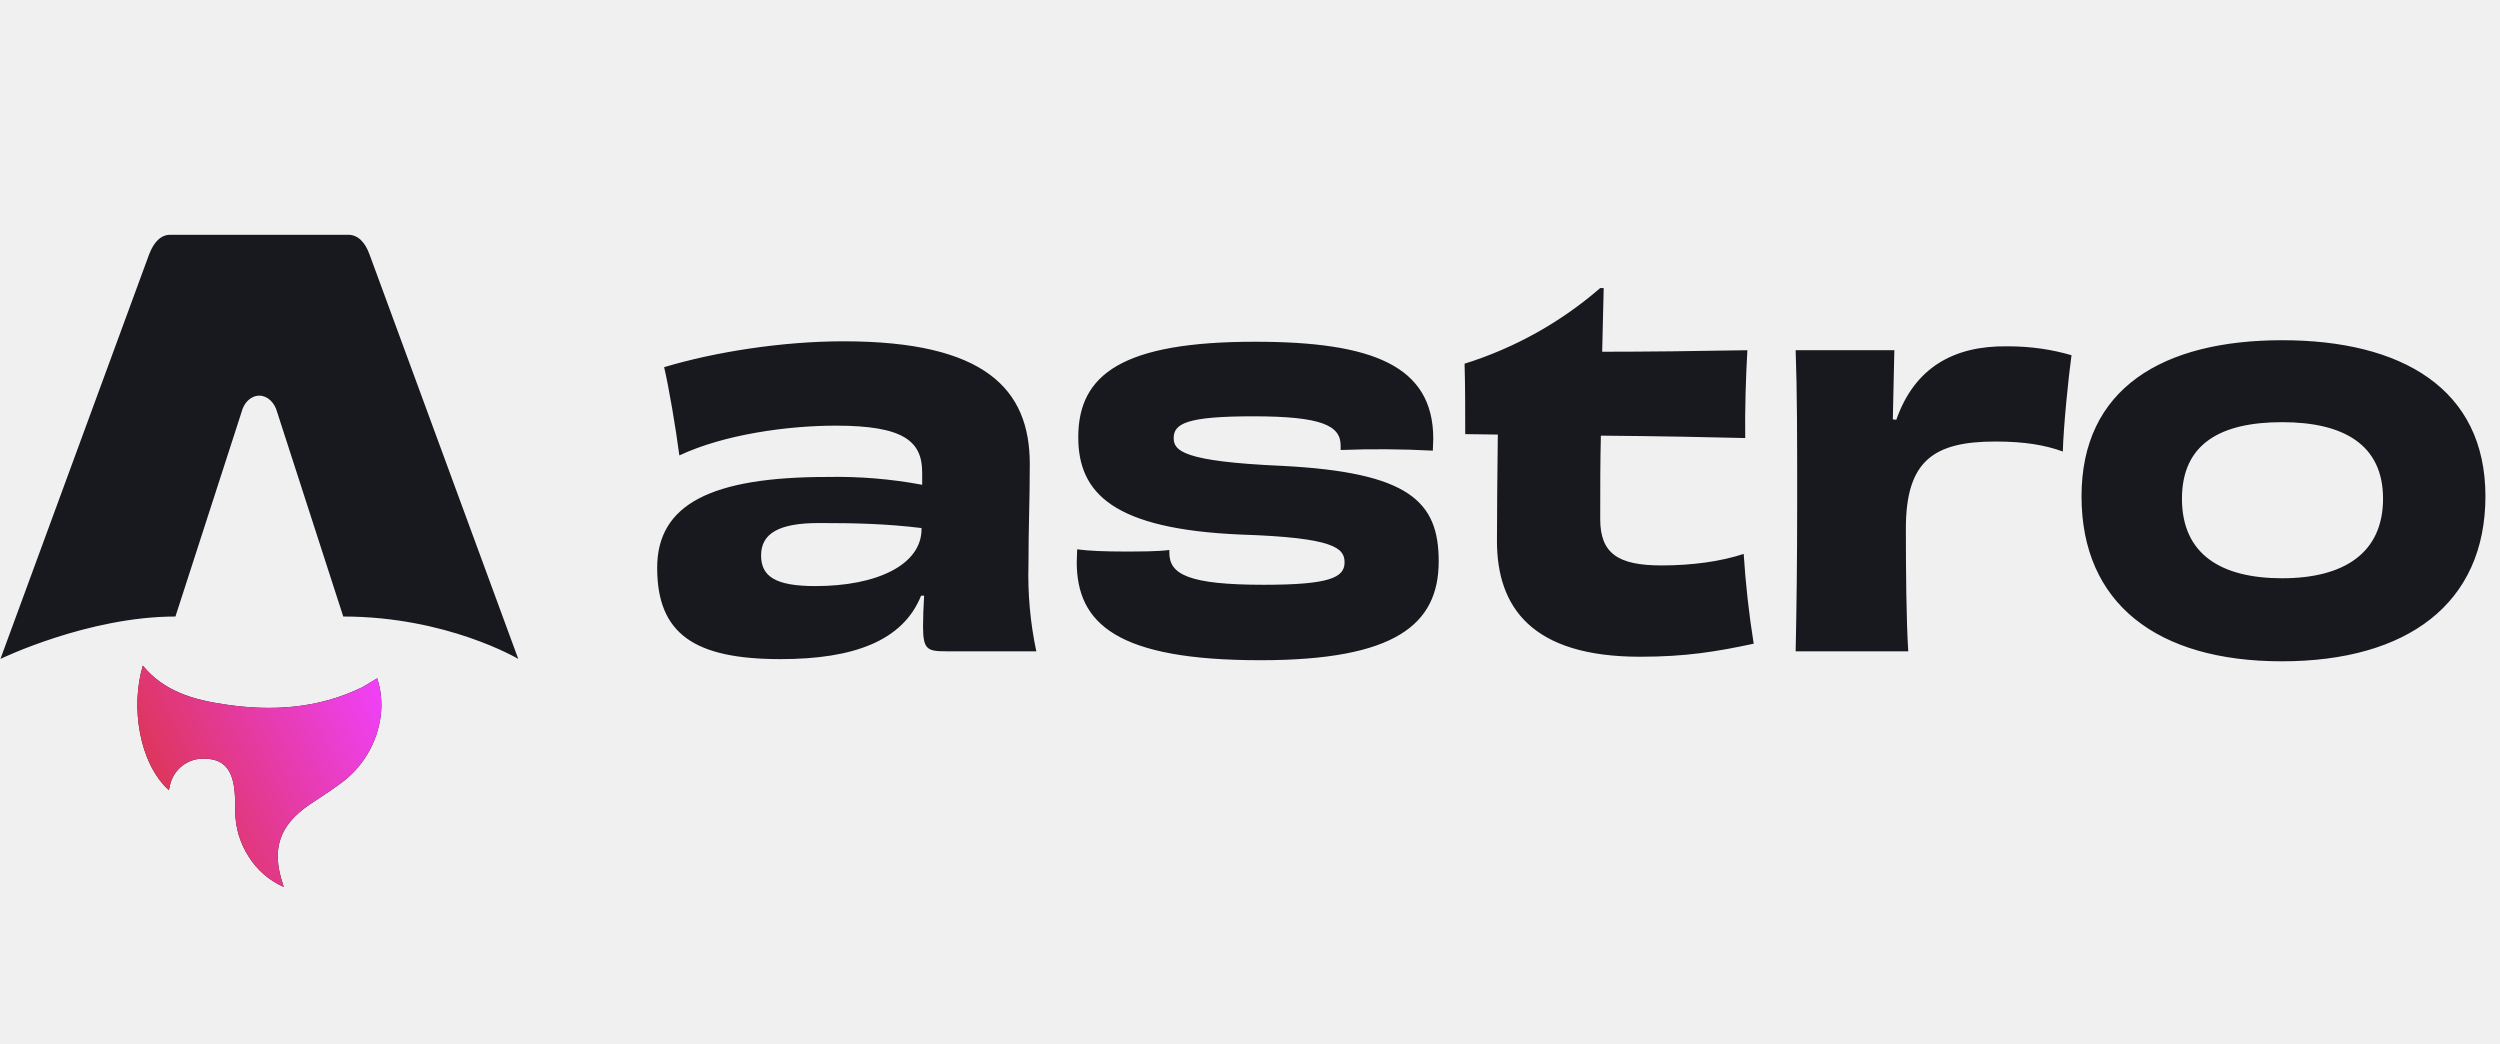
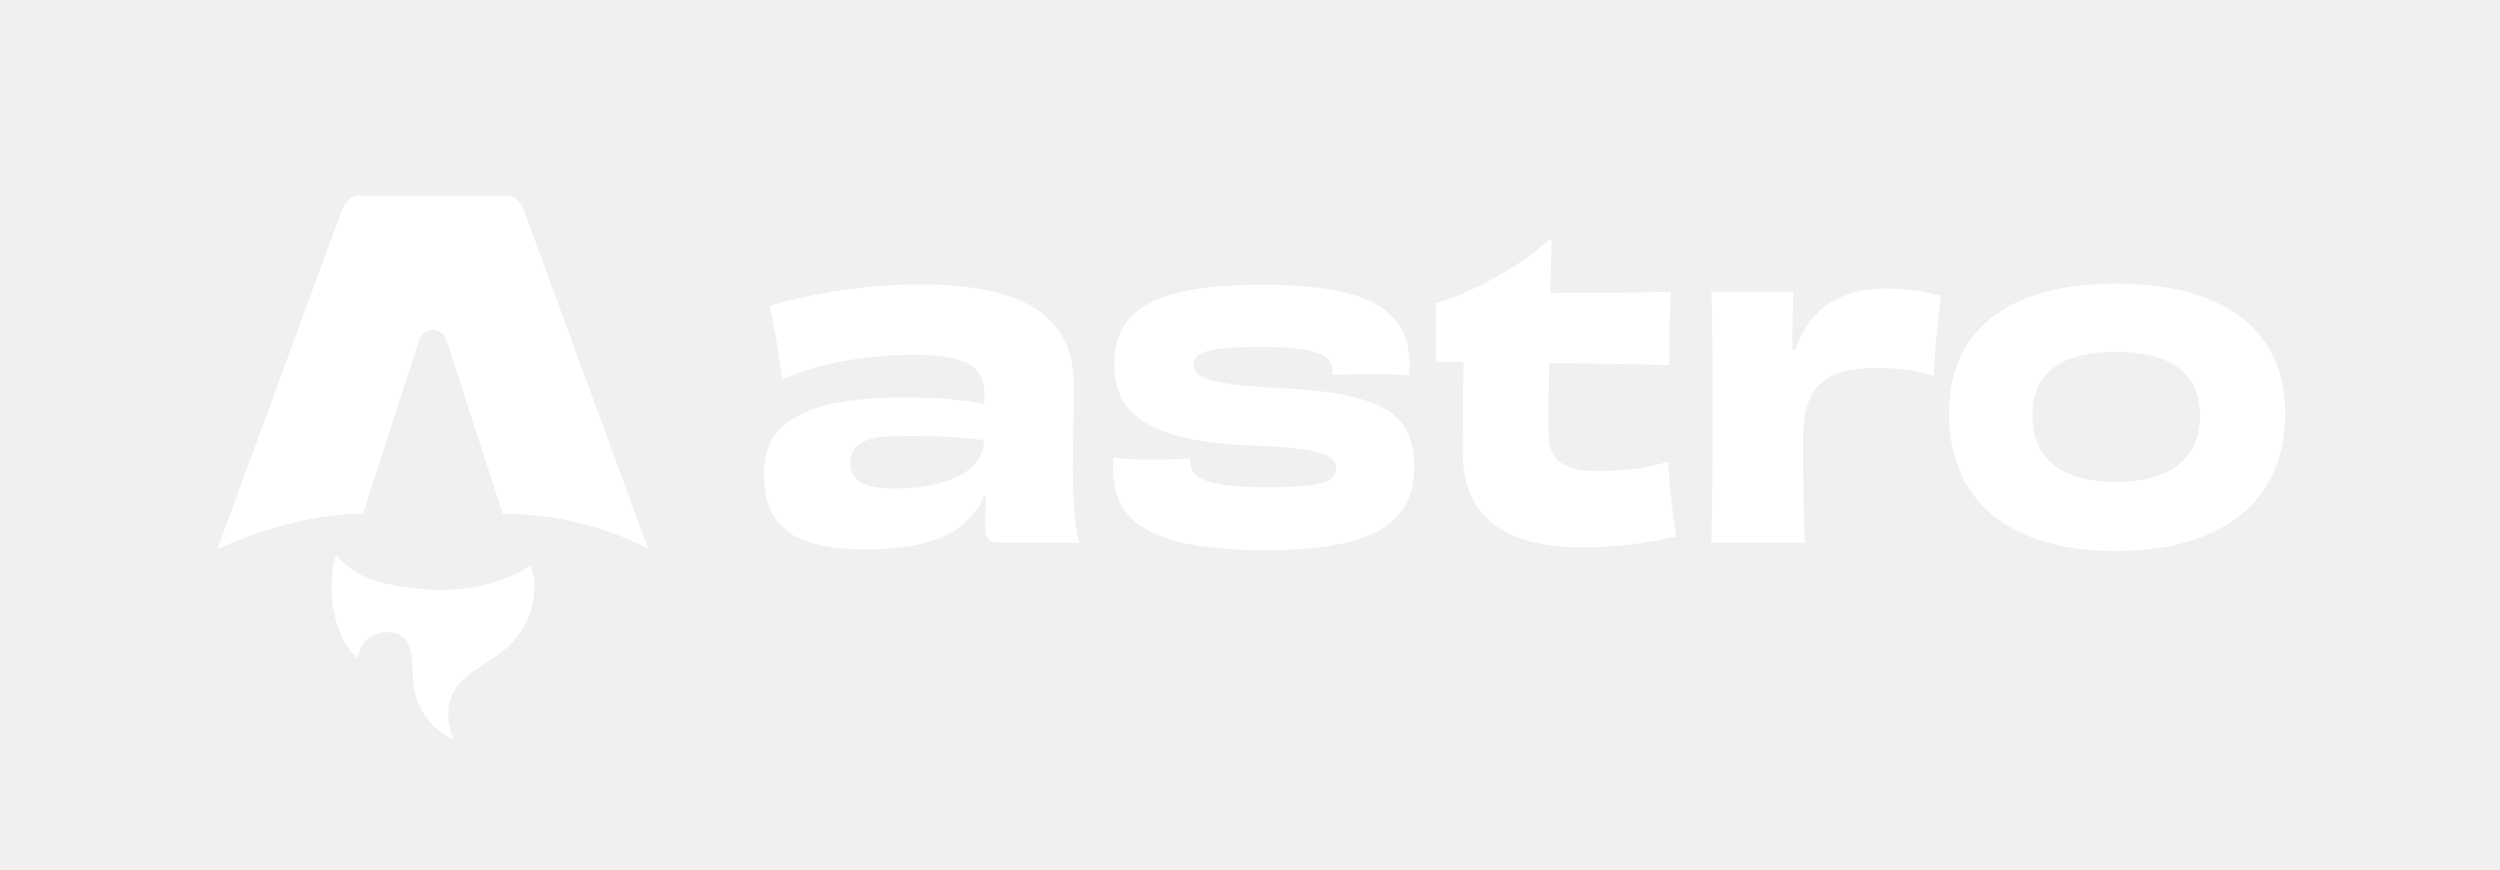
- <svg xmlns="http://www.w3.org/2000/svg" fill="none" width="115" height="48">
-   <path fill="#17191E" d="M7.77 36.35C6.4 35.11 6 32.51 6.57 30.62c.99 1.2 2.35 1.57 3.75 1.78 2.18.33 4.31.2 6.33-.78.23-.12.44-.27.7-.42.18.55.23 1.1.17 1.67a4.56 4.56 0 0 1-1.94 3.23c-.43.32-.9.61-1.34.91-1.38.94-1.76 2.03-1.24 3.62l.05.17a3.63 3.63 0 0 1-1.6-1.38 3.87 3.87 0 0 1-.63-2.1c0-.37 0-.74-.05-1.1-.13-.9-.55-1.3-1.33-1.32a1.56 1.56 0 0 0-1.63 1.26c0 .06-.03.12-.05.2Z" />
-   <path fill="url(#a)" d="M7.77 36.35C6.4 35.11 6 32.51 6.57 30.62c.99 1.2 2.35 1.57 3.75 1.78 2.18.33 4.31.2 6.33-.78.23-.12.44-.27.7-.42.18.55.23 1.1.17 1.67a4.56 4.56 0 0 1-1.94 3.23c-.43.32-.9.61-1.34.91-1.38.94-1.76 2.03-1.24 3.62l.05.17a3.63 3.63 0 0 1-1.6-1.38 3.87 3.87 0 0 1-.63-2.1c0-.37 0-.74-.05-1.1-.13-.9-.55-1.3-1.33-1.32a1.56 1.56 0 0 0-1.63 1.26c0 .06-.03.12-.05.2Z" />
-   <path fill="#17191E" d="M.02 30.31s4.02-1.95 8.05-1.95l3.04-9.4c.11-.45.44-.76.82-.76.37 0 .7.31.82.76l3.04 9.4c4.77 0 8.05 1.95 8.05 1.95L17 11.71c-.2-.56-.53-.91-.98-.91H7.83c-.44 0-.76.35-.97.9L.02 30.31Zm42.37-5.97c0 1.64-2.05 2.62-4.88 2.62-1.85 0-2.5-.45-2.5-1.41 0-1 .8-1.49 2.65-1.49 1.67 0 3.09.03 4.73.23v.05Zm.03-2.04a21.37 21.37 0 0 0-4.37-.36c-5.32 0-7.82 1.25-7.82 4.18 0 3.04 1.71 4.2 5.68 4.2 3.35 0 5.63-.84 6.46-2.92h.14c-.03.5-.05 1-.05 1.4 0 1.07.18 1.16 1.06 1.16h4.15a16.9 16.9 0 0 1-.36-4c0-1.67.06-2.93.06-4.62 0-3.45-2.07-5.64-8.56-5.64-2.8 0-5.9.48-8.26 1.19.22.93.54 2.83.7 4.06 2.04-.96 4.95-1.37 7.2-1.37 3.11 0 3.97.71 3.97 2.15v.57Zm11.37 3c-.56.07-1.33.07-2.12.07-.83 0-1.6-.03-2.12-.1l-.02.58c0 2.85 1.87 4.52 8.45 4.52 6.2 0 8.2-1.64 8.2-4.55 0-2.74-1.33-4.09-7.2-4.39-4.58-.2-4.99-.7-4.99-1.28 0-.66.59-1 3.65-1 3.18 0 4.03.43 4.03 1.35v.2a46.13 46.13 0 0 1 4.24.03l.02-.55c0-3.36-2.8-4.46-8.2-4.46-6.08 0-8.13 1.49-8.13 4.39 0 2.6 1.64 4.23 7.48 4.48 4.3.14 4.77.62 4.77 1.28 0 .7-.7 1.03-3.71 1.03-3.47 0-4.35-.48-4.35-1.47v-.13Zm19.82-12.05a17.5 17.5 0 0 1-6.24 3.48c.03.84.03 2.4.03 3.24l1.5.02c-.02 1.63-.04 3.6-.04 4.9 0 3.04 1.6 5.32 6.58 5.32 2.1 0 3.5-.23 5.23-.6a43.77 43.77 0 0 1-.46-4.13c-1.03.34-2.34.53-3.78.53-2 0-2.82-.55-2.82-2.13 0-1.37 0-2.65.03-3.84 2.57.02 5.13.07 6.64.11-.02-1.18.03-2.9.1-4.04-2.2.04-4.65.07-6.68.07l.07-2.93h-.16Zm13.46 6.04a767.33 767.33 0 0 1 .07-3.18H82.6c.07 1.96.07 3.98.07 6.92 0 2.95-.03 4.99-.07 6.93h5.18c-.09-1.37-.11-3.68-.11-5.65 0-3.1 1.26-4 4.12-4 1.33 0 2.28.16 3.1.46.03-1.16.26-3.43.4-4.43-.86-.25-1.81-.41-2.96-.41-2.46-.03-4.26.98-5.1 3.38l-.17-.02Zm22.55 3.65c0 2.5-1.8 3.66-4.64 3.66-2.81 0-4.61-1.1-4.61-3.66s1.82-3.52 4.61-3.52c2.82 0 4.64 1.03 4.64 3.52Zm4.71-.11c0-4.96-3.87-7.18-9.35-7.18-5.5 0-9.23 2.22-9.23 7.18 0 4.94 3.49 7.59 9.21 7.59 5.77 0 9.37-2.65 9.37-7.6Z" />
-   <defs>
-     <linearGradient id="a" x1="6.33" x2="19.43" y1="40.8" y2="34.6" gradientUnits="userSpaceOnUse">
-       <stop stop-color="#D83333" />
-       <stop offset="1" stop-color="#F041FF" />
-     </linearGradient>
-   </defs>
+ <svg xmlns="http://www.w3.org/2000/svg" width="460" height="160" viewBox="0 0 460 160" fill="none">
+   <path d="M65.784 121.175C61.267 117.045 59.948 108.368 61.83 102.082C65.094 106.045 69.616 107.301 74.3 108.009C81.531 109.103 88.632 108.694 95.349 105.389C96.117 105.011 96.828 104.507 97.667 103.998C98.297 105.826 98.461 107.672 98.241 109.551C97.706 114.127 95.429 117.662 91.807 120.341C90.359 121.413 88.826 122.371 87.33 123.382C82.735 126.487 81.492 130.129 83.218 135.427C83.259 135.556 83.296 135.685 83.389 136C81.043 134.95 79.329 133.421 78.023 131.411C76.644 129.289 75.987 126.942 75.953 124.403C75.936 123.167 75.936 121.92 75.769 120.702C75.364 117.732 73.969 116.402 71.343 116.325C68.647 116.247 66.514 117.913 65.948 120.538C65.905 120.739 65.843 120.938 65.78 121.172L65.784 121.175Z" fill="white" />
+   <path d="M40 101.034C40 101.034 53.377 94.518 66.792 94.518L76.907 63.215C77.285 61.702 78.391 60.673 79.639 60.673C80.888 60.673 81.993 61.702 82.372 63.215L92.486 94.518C108.374 94.518 119.279 101.034 119.279 101.034C119.279 101.034 96.556 39.133 96.511 39.009C95.859 37.179 94.758 36 93.274 36H66.007C64.523 36 63.466 37.179 62.77 39.009C62.721 39.131 40 101.034 40 101.034Z" fill="white" />
+   <path d="M181.043 81.123C181.043 86.608 174.22 89.884 164.773 89.884C158.624 89.884 156.45 88.36 156.45 85.16C156.45 81.808 159.149 80.209 165.297 80.209C170.846 80.209 175.569 80.285 181.043 80.97V81.123ZM181.117 74.342C177.744 73.581 172.645 73.123 166.572 73.123C148.877 73.123 140.555 77.314 140.555 87.065C140.555 97.198 146.253 101.083 159.449 101.083C170.621 101.083 178.193 98.264 180.968 91.331H181.417C181.342 93.007 181.267 94.683 181.267 95.978C181.267 99.559 181.867 99.864 184.791 99.864H198.587C197.837 97.731 197.387 91.712 197.387 86.532C197.387 80.97 197.612 76.78 197.612 71.143C197.612 59.639 190.715 52.325 169.121 52.325C159.824 52.325 149.477 53.925 141.605 56.287C142.354 59.41 143.404 65.734 143.929 69.847C150.752 66.648 160.424 65.276 167.922 65.276C178.268 65.276 181.117 67.638 181.117 72.438V74.342Z" fill="white" />
+   <path d="M218.971 84.322C217.097 84.551 214.547 84.551 211.923 84.551C209.149 84.551 206.6 84.475 204.875 84.246C204.875 84.856 204.8 85.541 204.8 86.151C204.8 95.674 211.023 101.235 232.917 101.235C253.535 101.235 260.208 95.75 260.208 86.075C260.208 76.933 255.785 72.438 236.216 71.447C220.995 70.762 219.646 69.086 219.646 67.181C219.646 64.972 221.595 63.829 231.792 63.829C242.364 63.829 245.213 65.276 245.213 68.324V69.009C246.712 68.933 249.412 68.857 252.186 68.857C254.81 68.857 257.659 68.933 259.309 69.086C259.309 68.4 259.384 67.79 259.384 67.257C259.384 56.058 250.086 52.401 232.092 52.401C211.848 52.401 205.025 57.353 205.025 67.029C205.025 75.714 210.499 81.123 229.918 81.961C244.238 82.418 245.813 84.018 245.813 86.227C245.813 88.589 243.488 89.655 233.442 89.655C221.895 89.655 218.971 88.055 218.971 84.779V84.322Z" fill="white" />
+   <path d="M284.955 44.173C279.482 49.278 269.66 54.382 264.187 55.753C264.262 58.572 264.262 63.753 264.262 66.572L269.285 66.648C269.21 72.057 269.135 78.609 269.135 82.951C269.135 93.084 274.458 100.702 291.028 100.702C298.001 100.702 302.65 99.94 308.423 98.721C307.823 94.988 307.148 89.274 306.923 84.932C303.474 86.075 299.126 86.684 294.327 86.684C287.654 86.684 284.955 84.856 284.955 79.599C284.955 75.028 284.955 70.762 285.03 66.8C293.577 66.876 302.125 67.029 307.148 67.181C307.073 63.219 307.223 57.506 307.448 53.696C300.175 53.849 292.003 53.925 285.255 53.925C285.33 50.573 285.405 47.373 285.48 44.173H284.955Z" fill="white" />
+   <path d="M329.736 64.286C329.811 60.324 329.886 56.972 329.961 53.696H314.89C315.115 60.248 315.115 66.953 315.115 76.78C315.115 86.608 315.04 93.388 314.89 99.864H332.135C331.835 95.293 331.76 87.598 331.76 81.046C331.76 70.686 335.959 67.714 345.481 67.714C349.905 67.714 353.054 68.248 355.828 69.238C355.903 65.353 356.653 57.81 357.102 54.458C354.253 53.62 351.104 53.087 347.28 53.087C339.108 53.011 333.11 56.363 330.336 64.362L329.736 64.286Z" fill="white" />
+   <path d="M404.808 76.475C404.808 84.779 398.81 88.665 389.363 88.665C379.991 88.665 373.993 85.008 373.993 76.475C373.993 67.943 380.066 64.743 389.363 64.743C398.735 64.743 404.808 68.171 404.808 76.475ZM420.478 76.094C420.478 59.563 407.582 52.173 389.363 52.173C371.069 52.173 358.622 59.563 358.622 76.094C358.622 92.55 370.244 101.388 389.288 101.388C408.482 101.388 420.478 92.55 420.478 76.094Z" fill="white" />
</svg>
